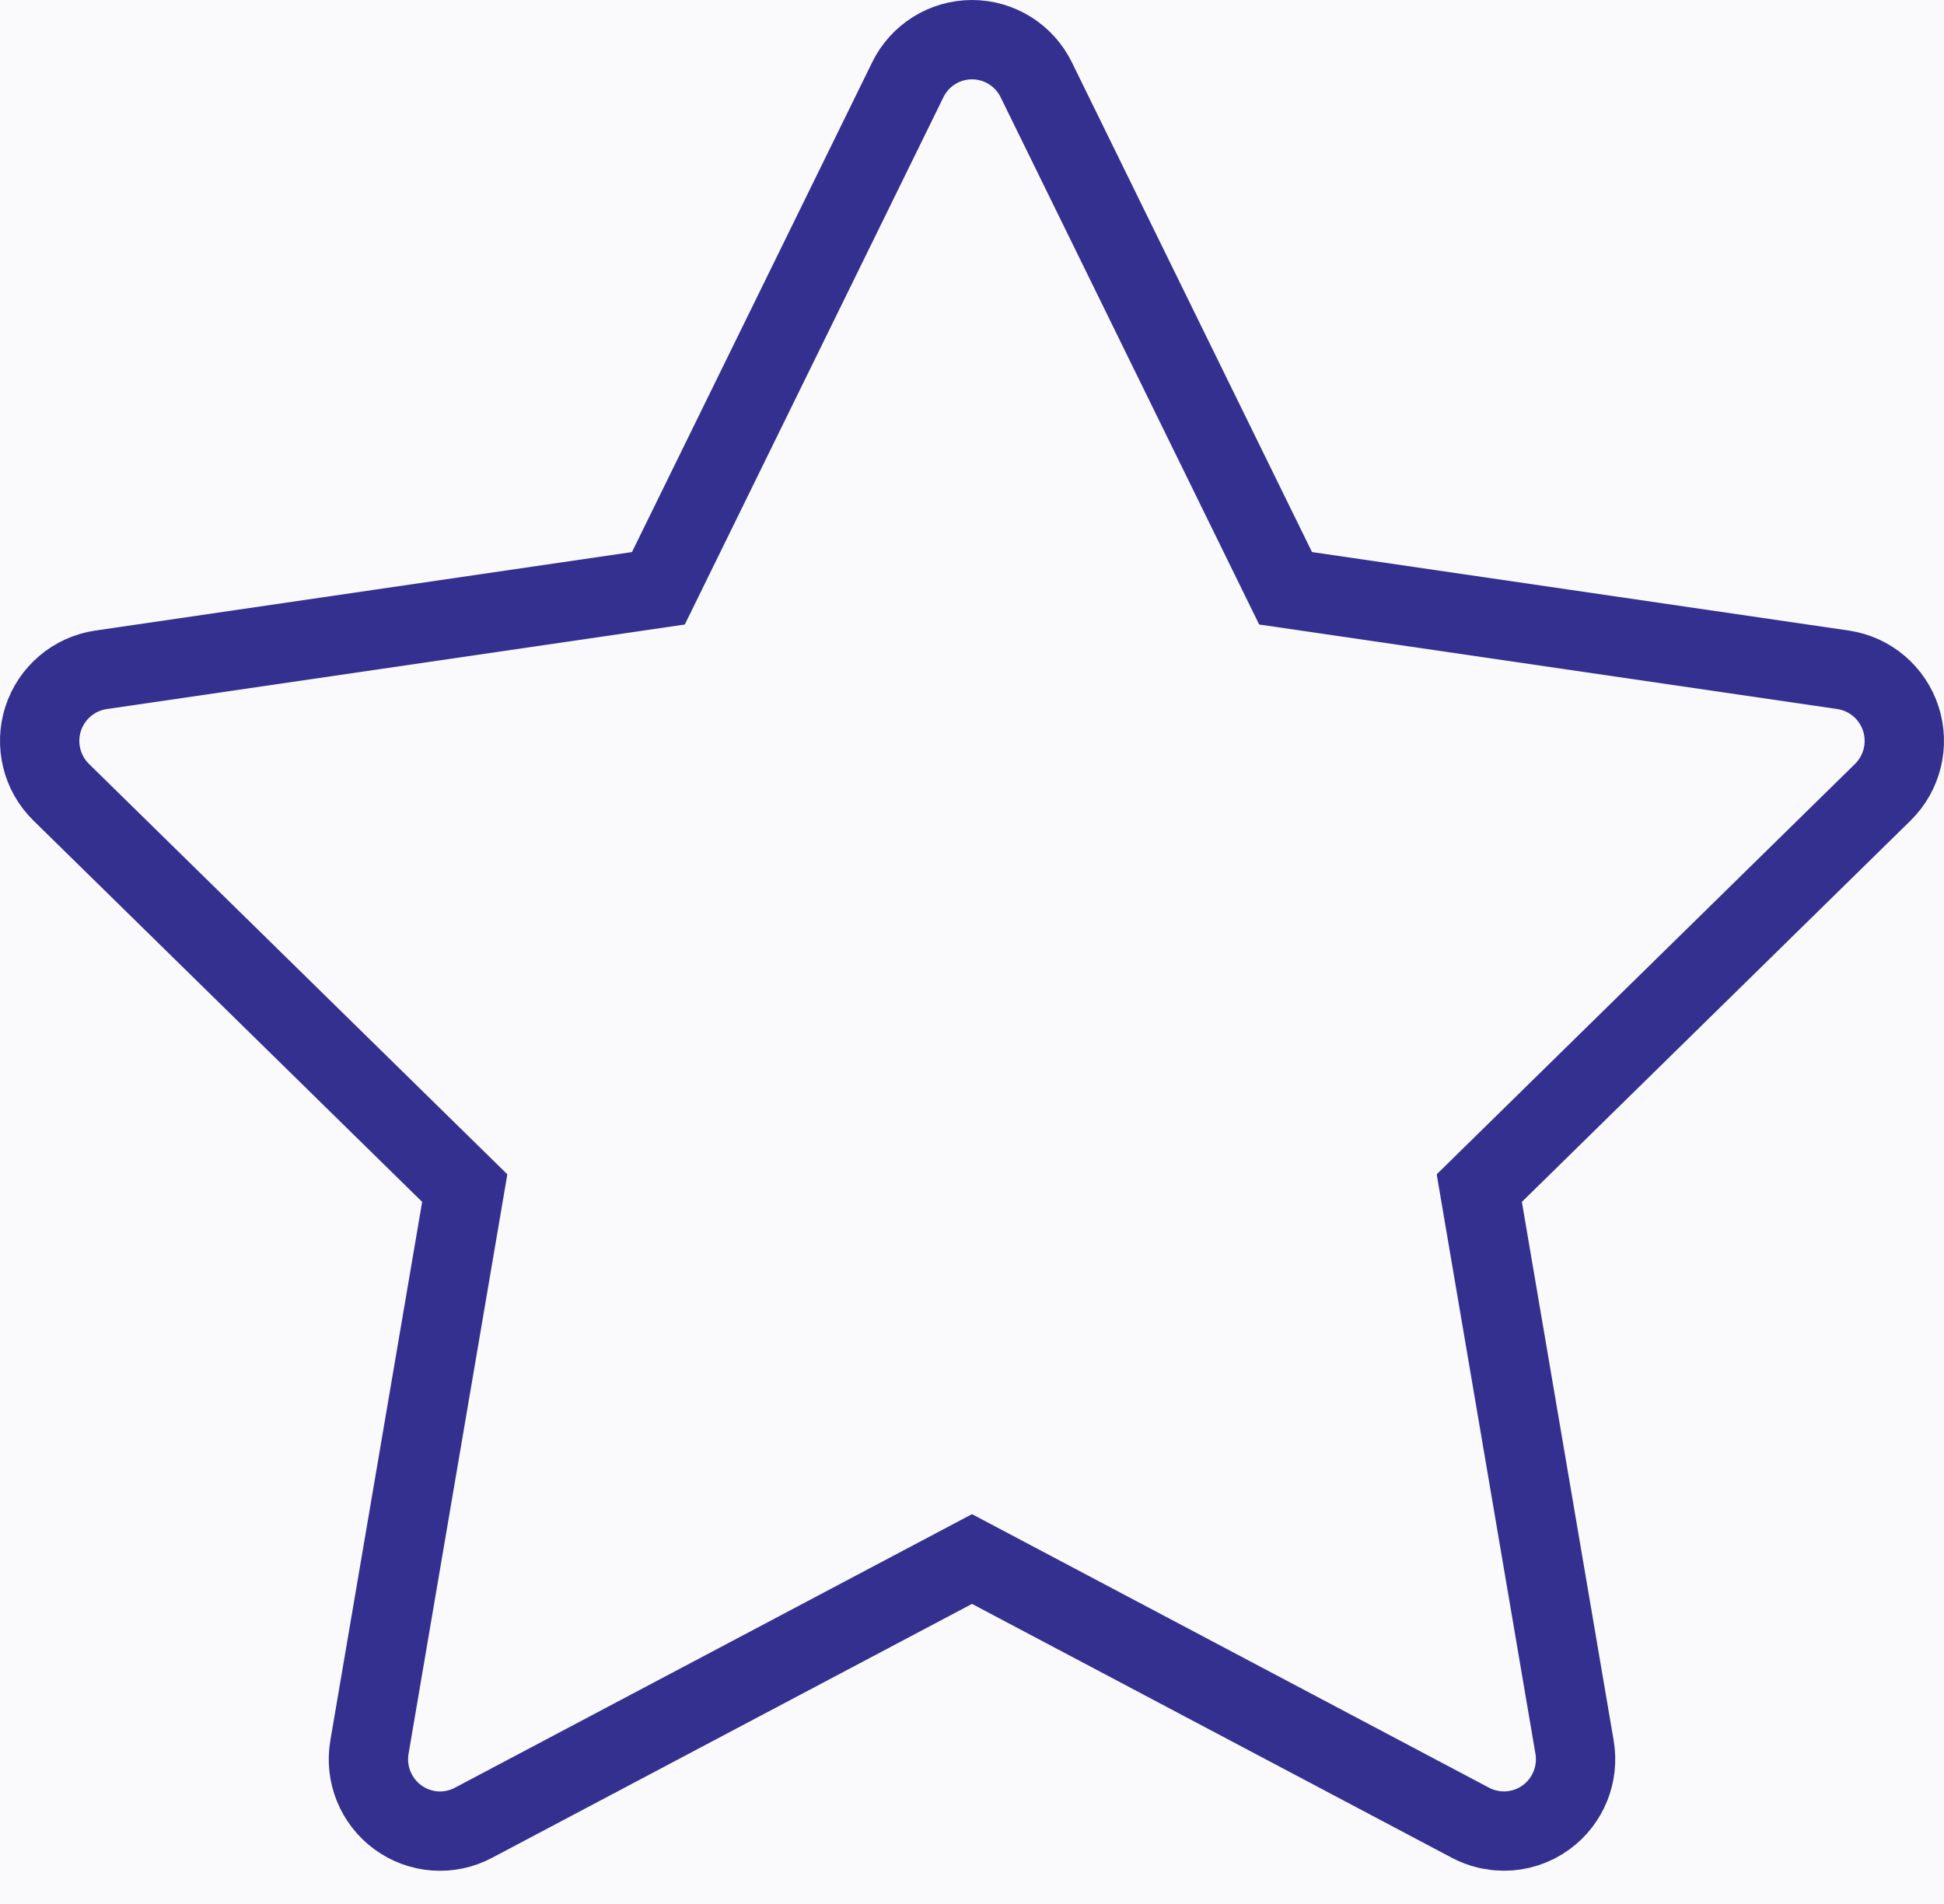
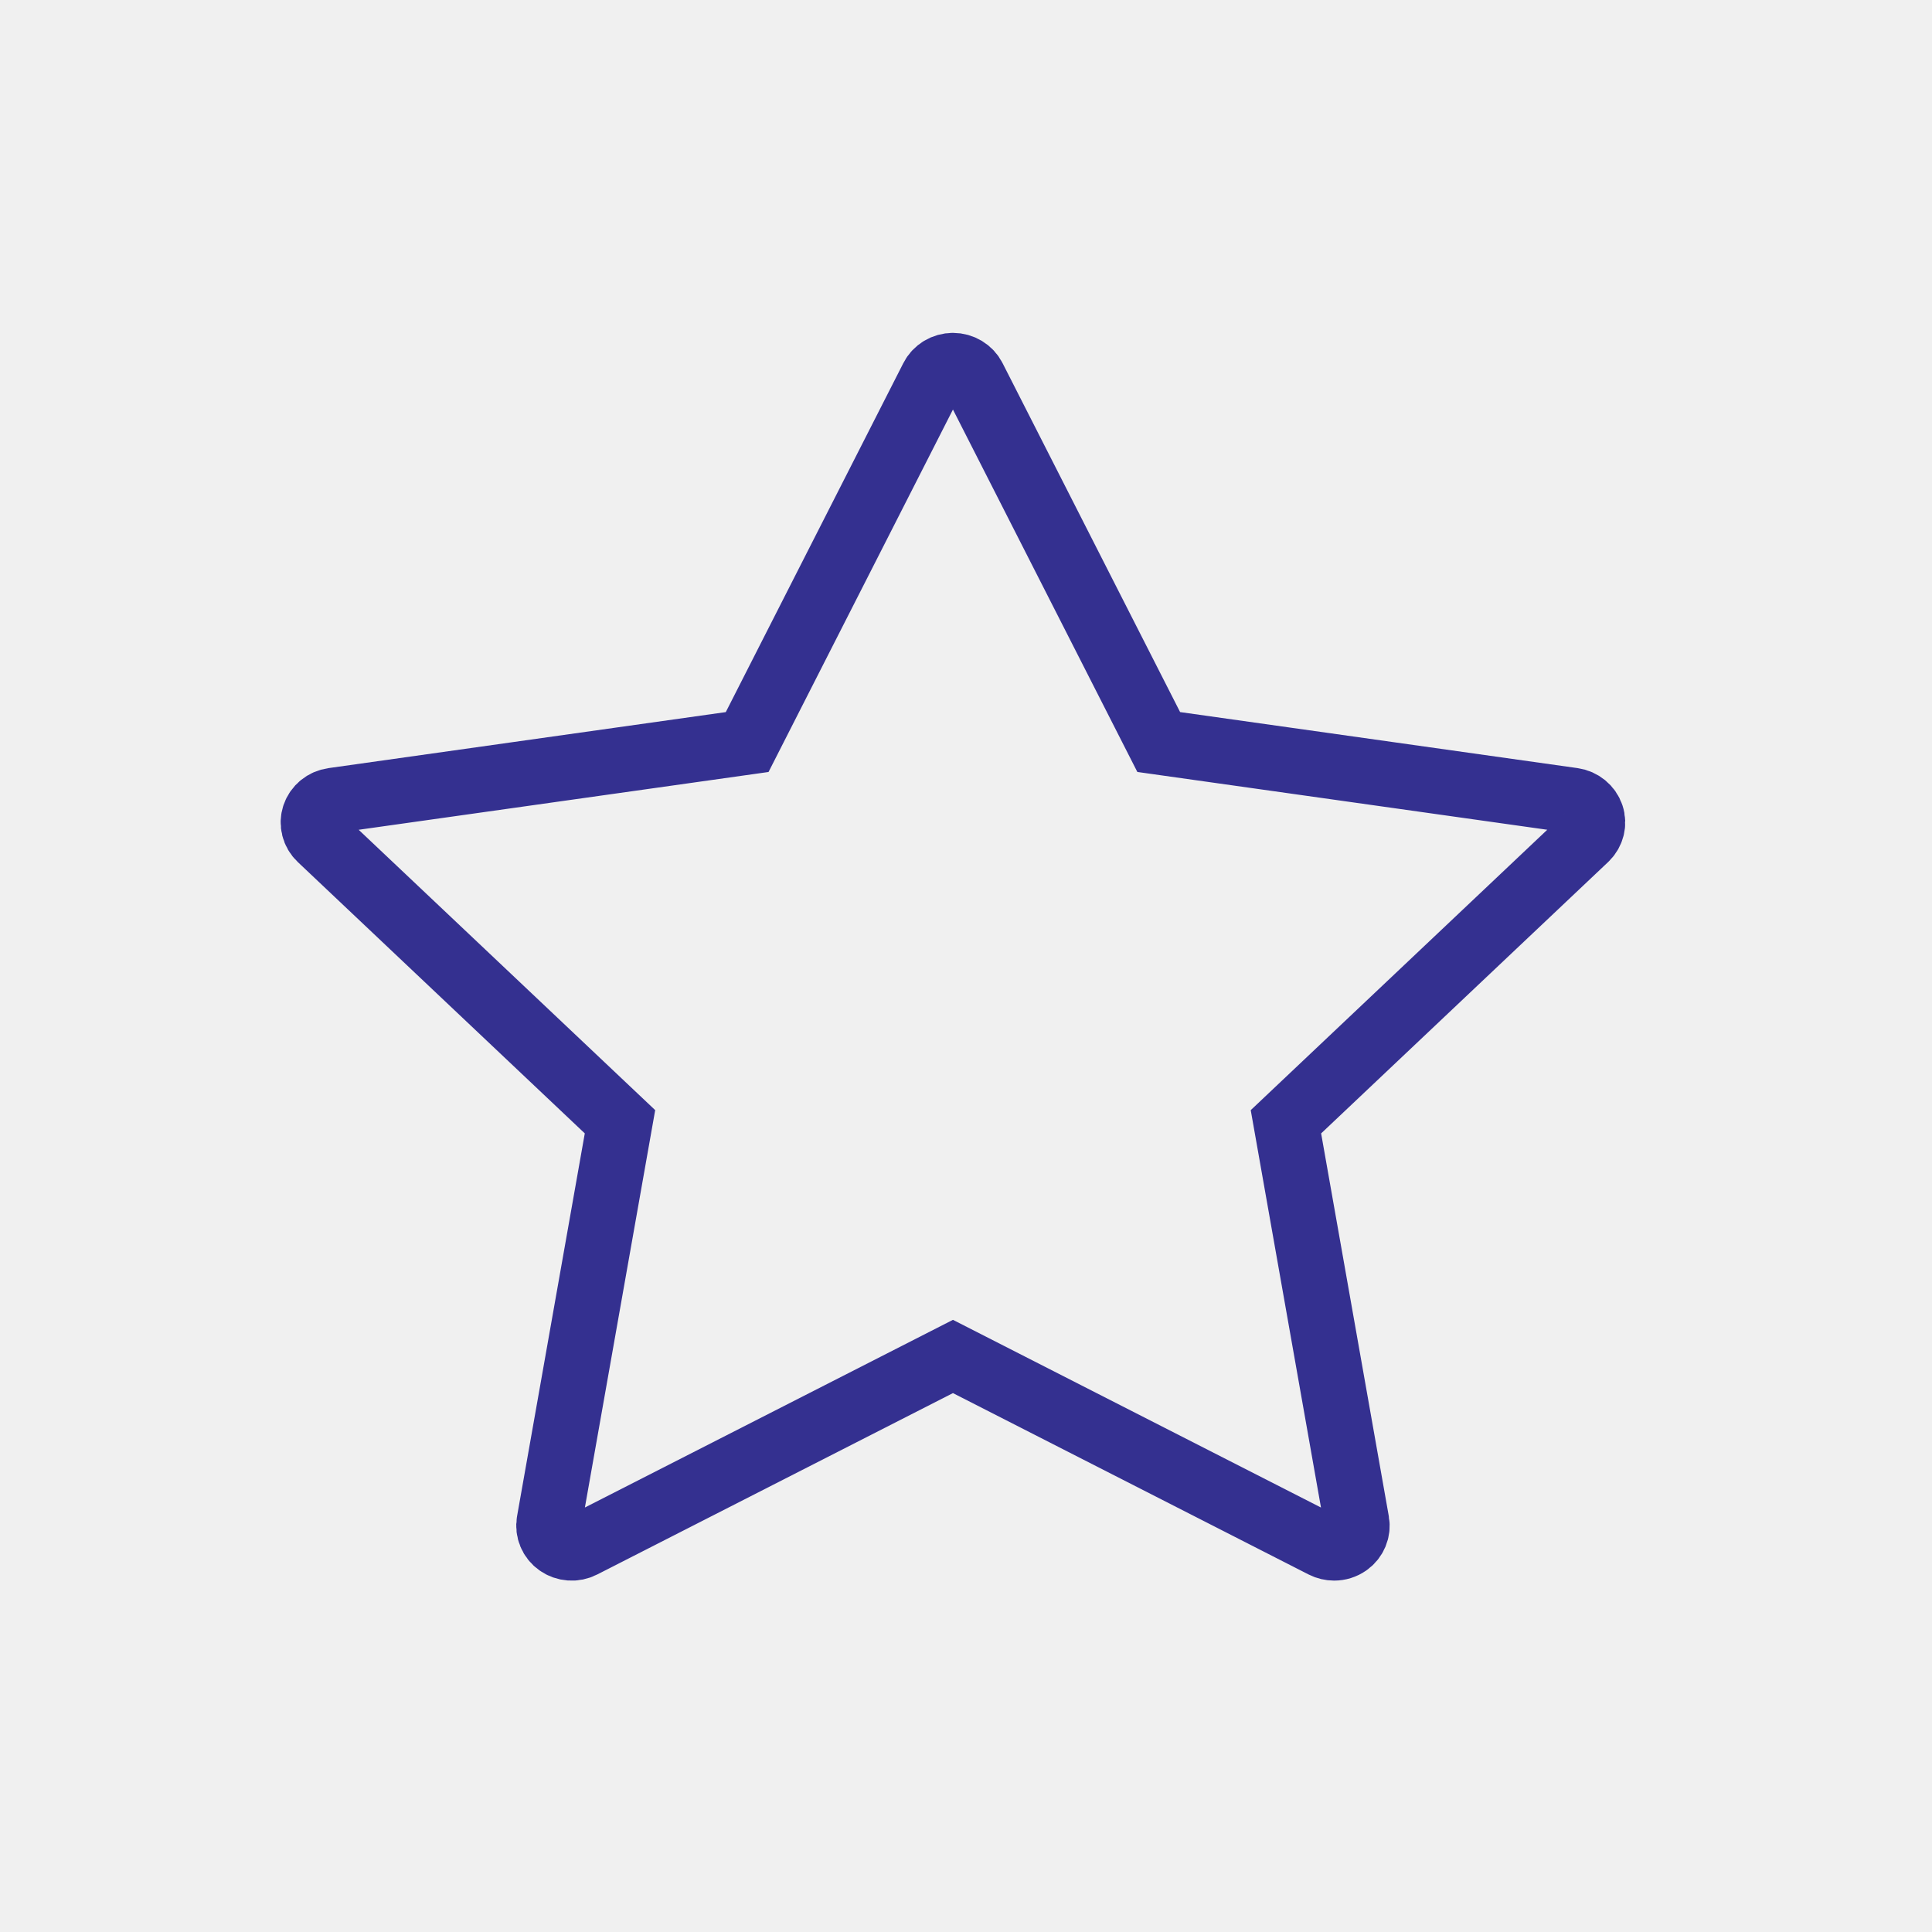
- <svg xmlns="http://www.w3.org/2000/svg" width="49" height="48" viewBox="0 0 49 48" fill="none">
-   <rect width="49" height="48" fill="#E5E5E5" />
-   <g clip-path="url(#clip0_0_1)">
-     <g clip-path="url(#clip1_0_1)">
-       <rect width="1680" height="1176" transform="translate(-85 -46)" fill="white" />
-       <rect width="1680" height="1176" transform="translate(-85 -46)" fill="#B5B3E6" fill-opacity="0.06" />
-     </g>
-     <mask id="path-1-outside-1_0_1" maskUnits="userSpaceOnUse" x="0" y="0" width="50" height="48" fill="black">
-       <rect fill="white" width="50" height="48" />
-       <path d="M46.96 18.427C46.865 18.134 46.613 17.92 46.309 17.875L31.738 15.744L25.222 2.452C25.087 2.175 24.806 2 24.5 2C24.194 2 23.913 2.175 23.779 2.452L17.261 15.744L2.69 17.876C2.386 17.921 2.135 18.134 2.039 18.428C1.945 18.721 2.023 19.044 2.243 19.259L12.788 29.605L10.298 44.214C10.246 44.518 10.37 44.826 10.618 45.007C10.867 45.191 11.196 45.214 11.466 45.069L24.5 38.172L37.533 45.069C37.651 45.131 37.78 45.162 37.908 45.162C38.075 45.162 38.241 45.11 38.382 45.007C38.63 44.826 38.754 44.518 38.702 44.214L36.213 29.605L46.757 19.259C46.976 19.042 47.055 18.72 46.96 18.427Z" />
-     </mask>
-     <path d="M46.96 18.427C46.865 18.134 46.613 17.92 46.309 17.875L31.738 15.744L25.222 2.452C25.087 2.175 24.806 2 24.5 2C24.194 2 23.913 2.175 23.779 2.452L17.261 15.744L2.69 17.876C2.386 17.921 2.135 18.134 2.039 18.428C1.945 18.721 2.023 19.044 2.243 19.259L12.788 29.605L10.298 44.214C10.246 44.518 10.37 44.826 10.618 45.007C10.867 45.191 11.196 45.214 11.466 45.069L24.5 38.172L37.533 45.069C37.651 45.131 37.78 45.162 37.908 45.162C38.075 45.162 38.241 45.11 38.382 45.007C38.63 44.826 38.754 44.518 38.702 44.214L36.213 29.605L46.757 19.259C46.976 19.042 47.055 18.72 46.96 18.427Z" stroke="#343090" stroke-width="4" mask="url(#path-1-outside-1_0_1)" />
-     <g filter="url(#filter0_d_0_1)">
-       <rect width="1680" height="126" transform="translate(-85 -154)" fill="white" />
-     </g>
-   </g>
-   <defs>
-     <filter id="filter0_d_0_1" x="-108" y="-166" width="1726" height="172" filterUnits="userSpaceOnUse" color-interpolation-filters="sRGB">
-       <feFlood flood-opacity="0" result="BackgroundImageFix" />
-       <feColorMatrix in="SourceAlpha" type="matrix" values="0 0 0 0 0 0 0 0 0 0 0 0 0 0 0 0 0 0 127 0" result="hardAlpha" />
-       <feOffset dy="11" />
-       <feGaussianBlur stdDeviation="11.5" />
-       <feComposite in2="hardAlpha" operator="out" />
-       <feColorMatrix type="matrix" values="0 0 0 0 0.204 0 0 0 0 0.188 0 0 0 0 0.565 0 0 0 0.06 0" />
-       <feBlend mode="normal" in2="BackgroundImageFix" result="effect1_dropShadow_0_1" />
-       <feBlend mode="normal" in="SourceGraphic" in2="effect1_dropShadow_0_1" result="shape" />
-     </filter>
-     <clipPath id="clip0_0_1">
-       <rect width="1680" height="1548" fill="white" transform="translate(-85 -154)" />
-     </clipPath>
-     <clipPath id="clip1_0_1">
-       <rect width="1680" height="1176" fill="white" transform="translate(-85 -46)" />
-     </clipPath>
-   </defs>
+ <svg xmlns="http://www.w3.org/2000/svg" width="74" height="74" viewBox="0 0 74 74" fill="none">
+   <path d="M60.957 31.238C60.853 30.93 60.579 30.705 60.248 30.658L44.382 28.421L37.286 14.475C37.139 14.184 36.834 14 36.5 14C36.167 14 35.861 14.184 35.714 14.475L28.618 28.422L12.752 30.659C12.421 30.706 12.147 30.93 12.043 31.238C11.94 31.546 12.025 31.884 12.265 32.11L23.747 42.966L21.035 58.296C20.979 58.615 21.114 58.938 21.384 59.128C21.655 59.321 22.014 59.345 22.307 59.193L36.5 51.956L50.691 59.193C50.819 59.258 50.961 59.291 51.1 59.291C51.282 59.291 51.462 59.236 51.616 59.128C51.886 58.938 52.021 58.615 51.964 58.296L49.254 42.967L60.736 32.11C60.974 31.883 61.06 31.545 60.957 31.238Z" stroke="#343090" stroke-width="2.5" />
</svg>
